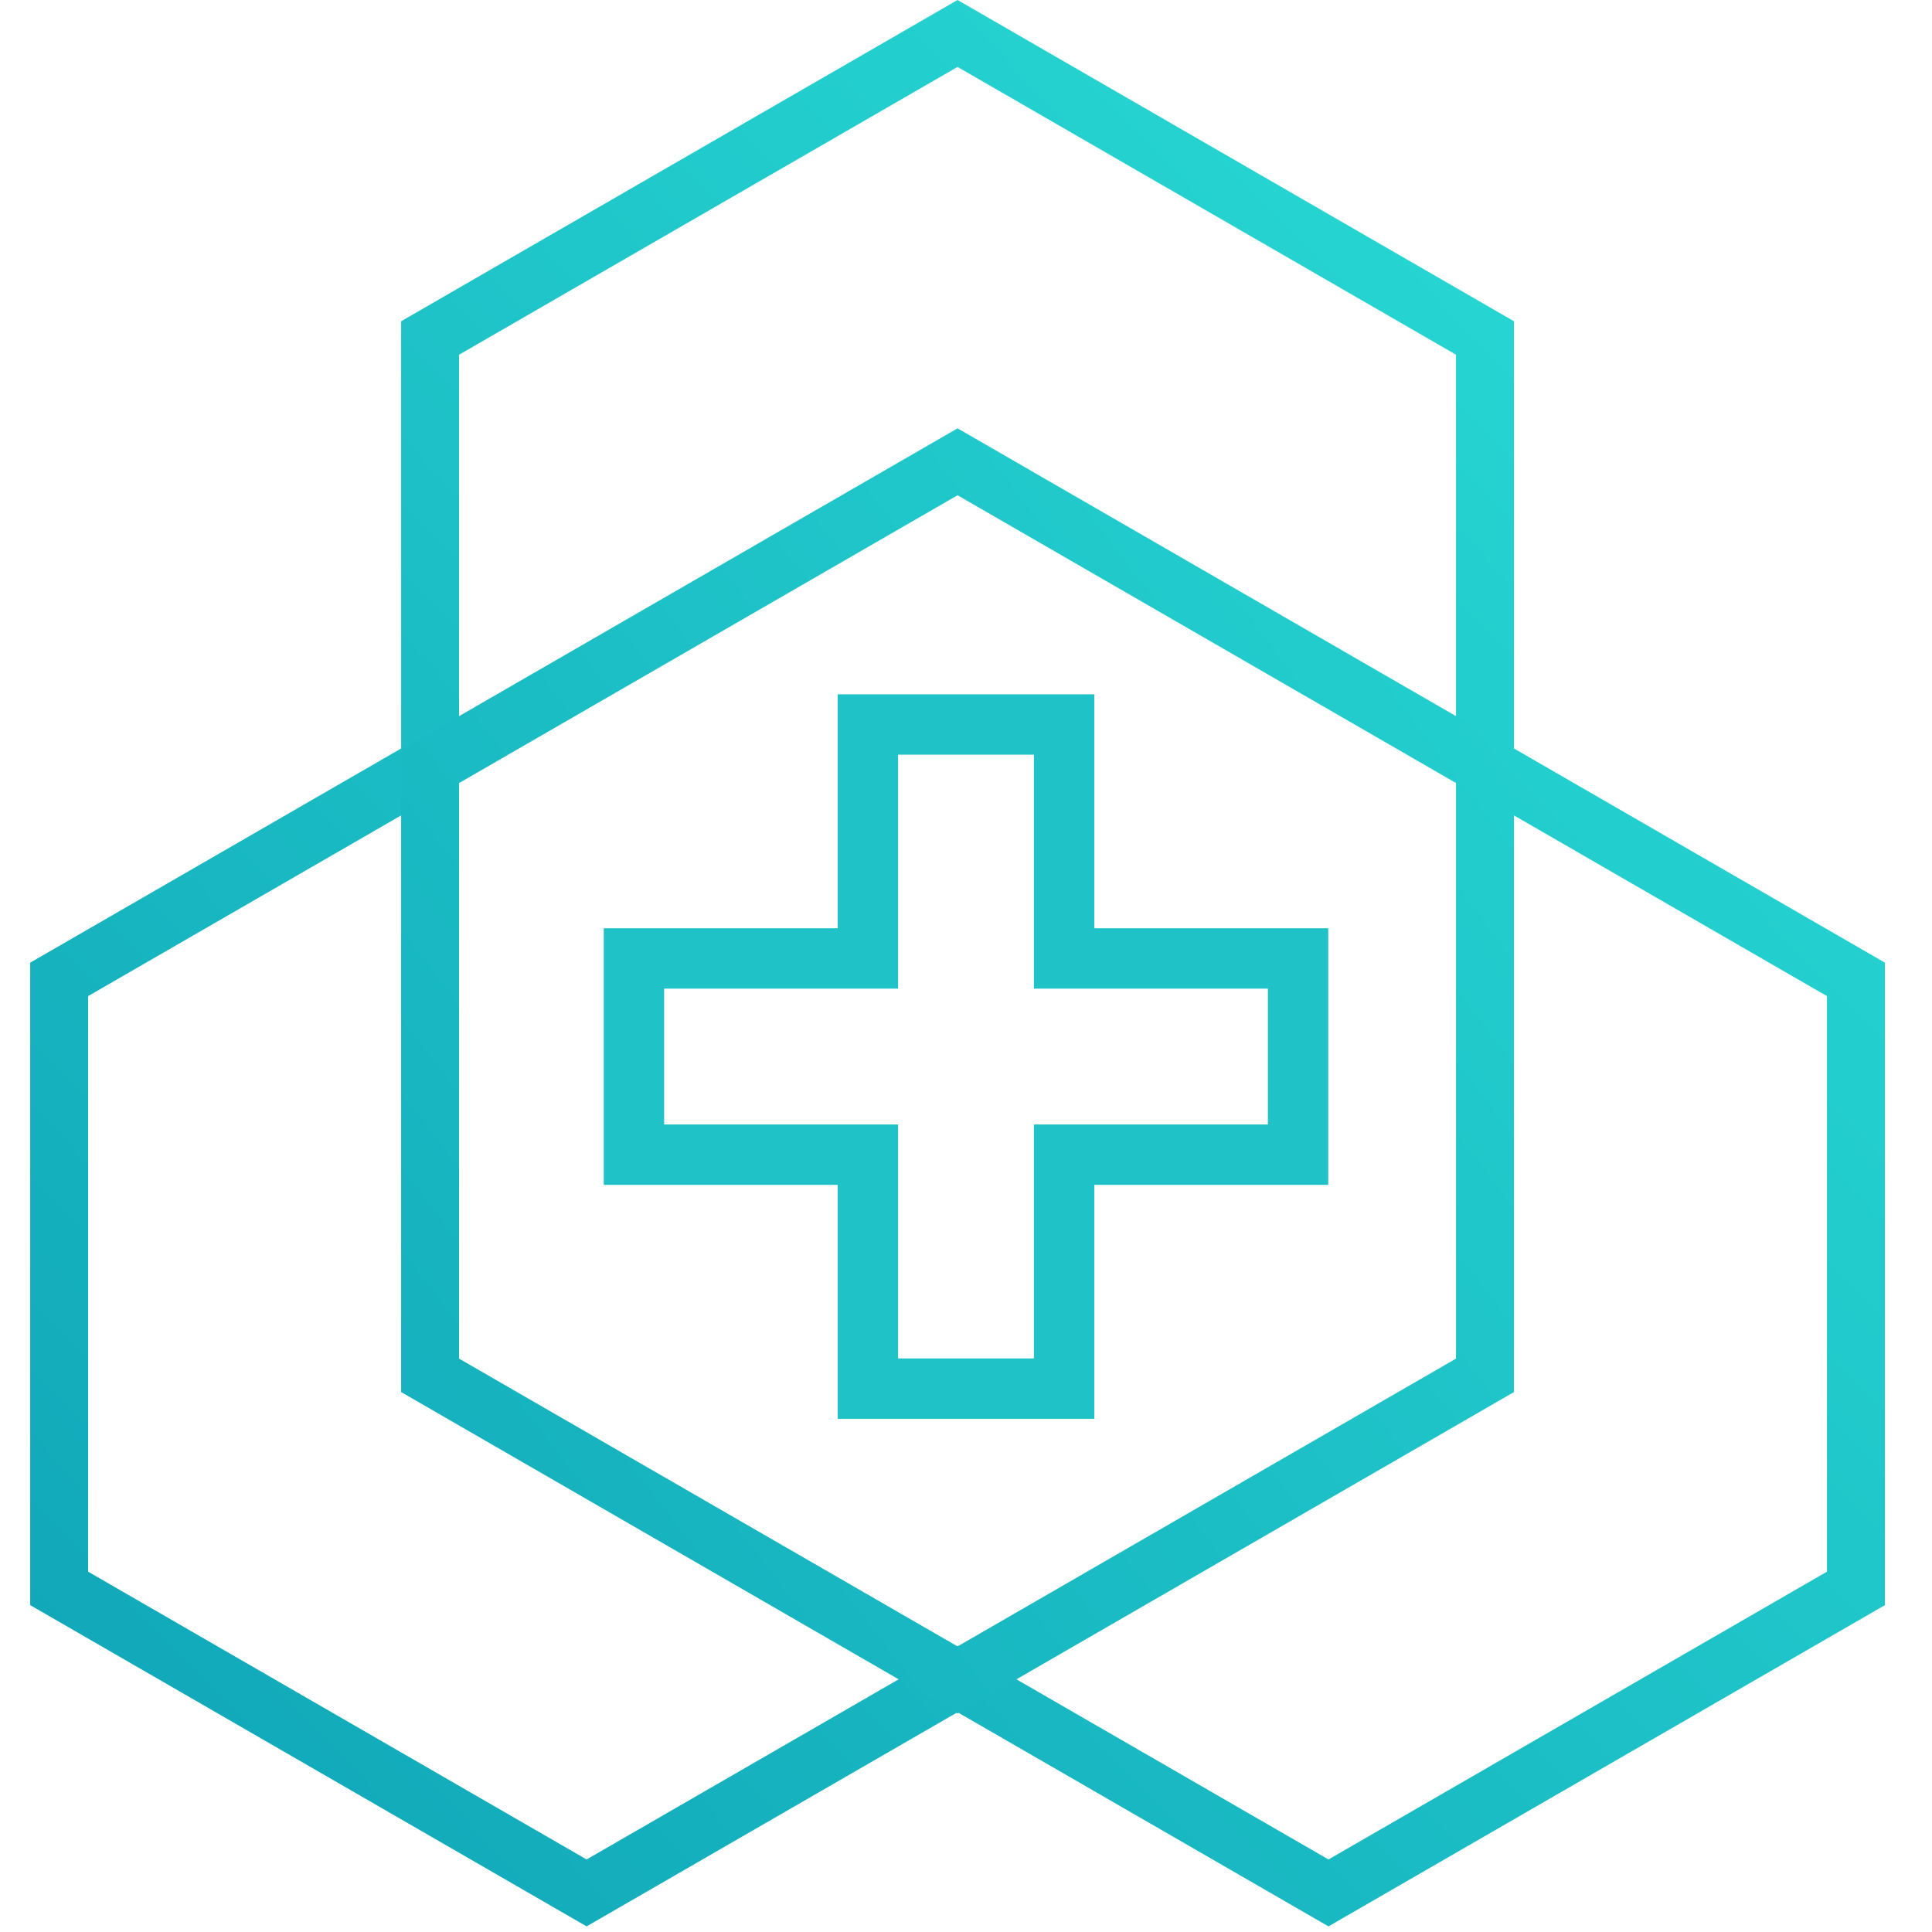
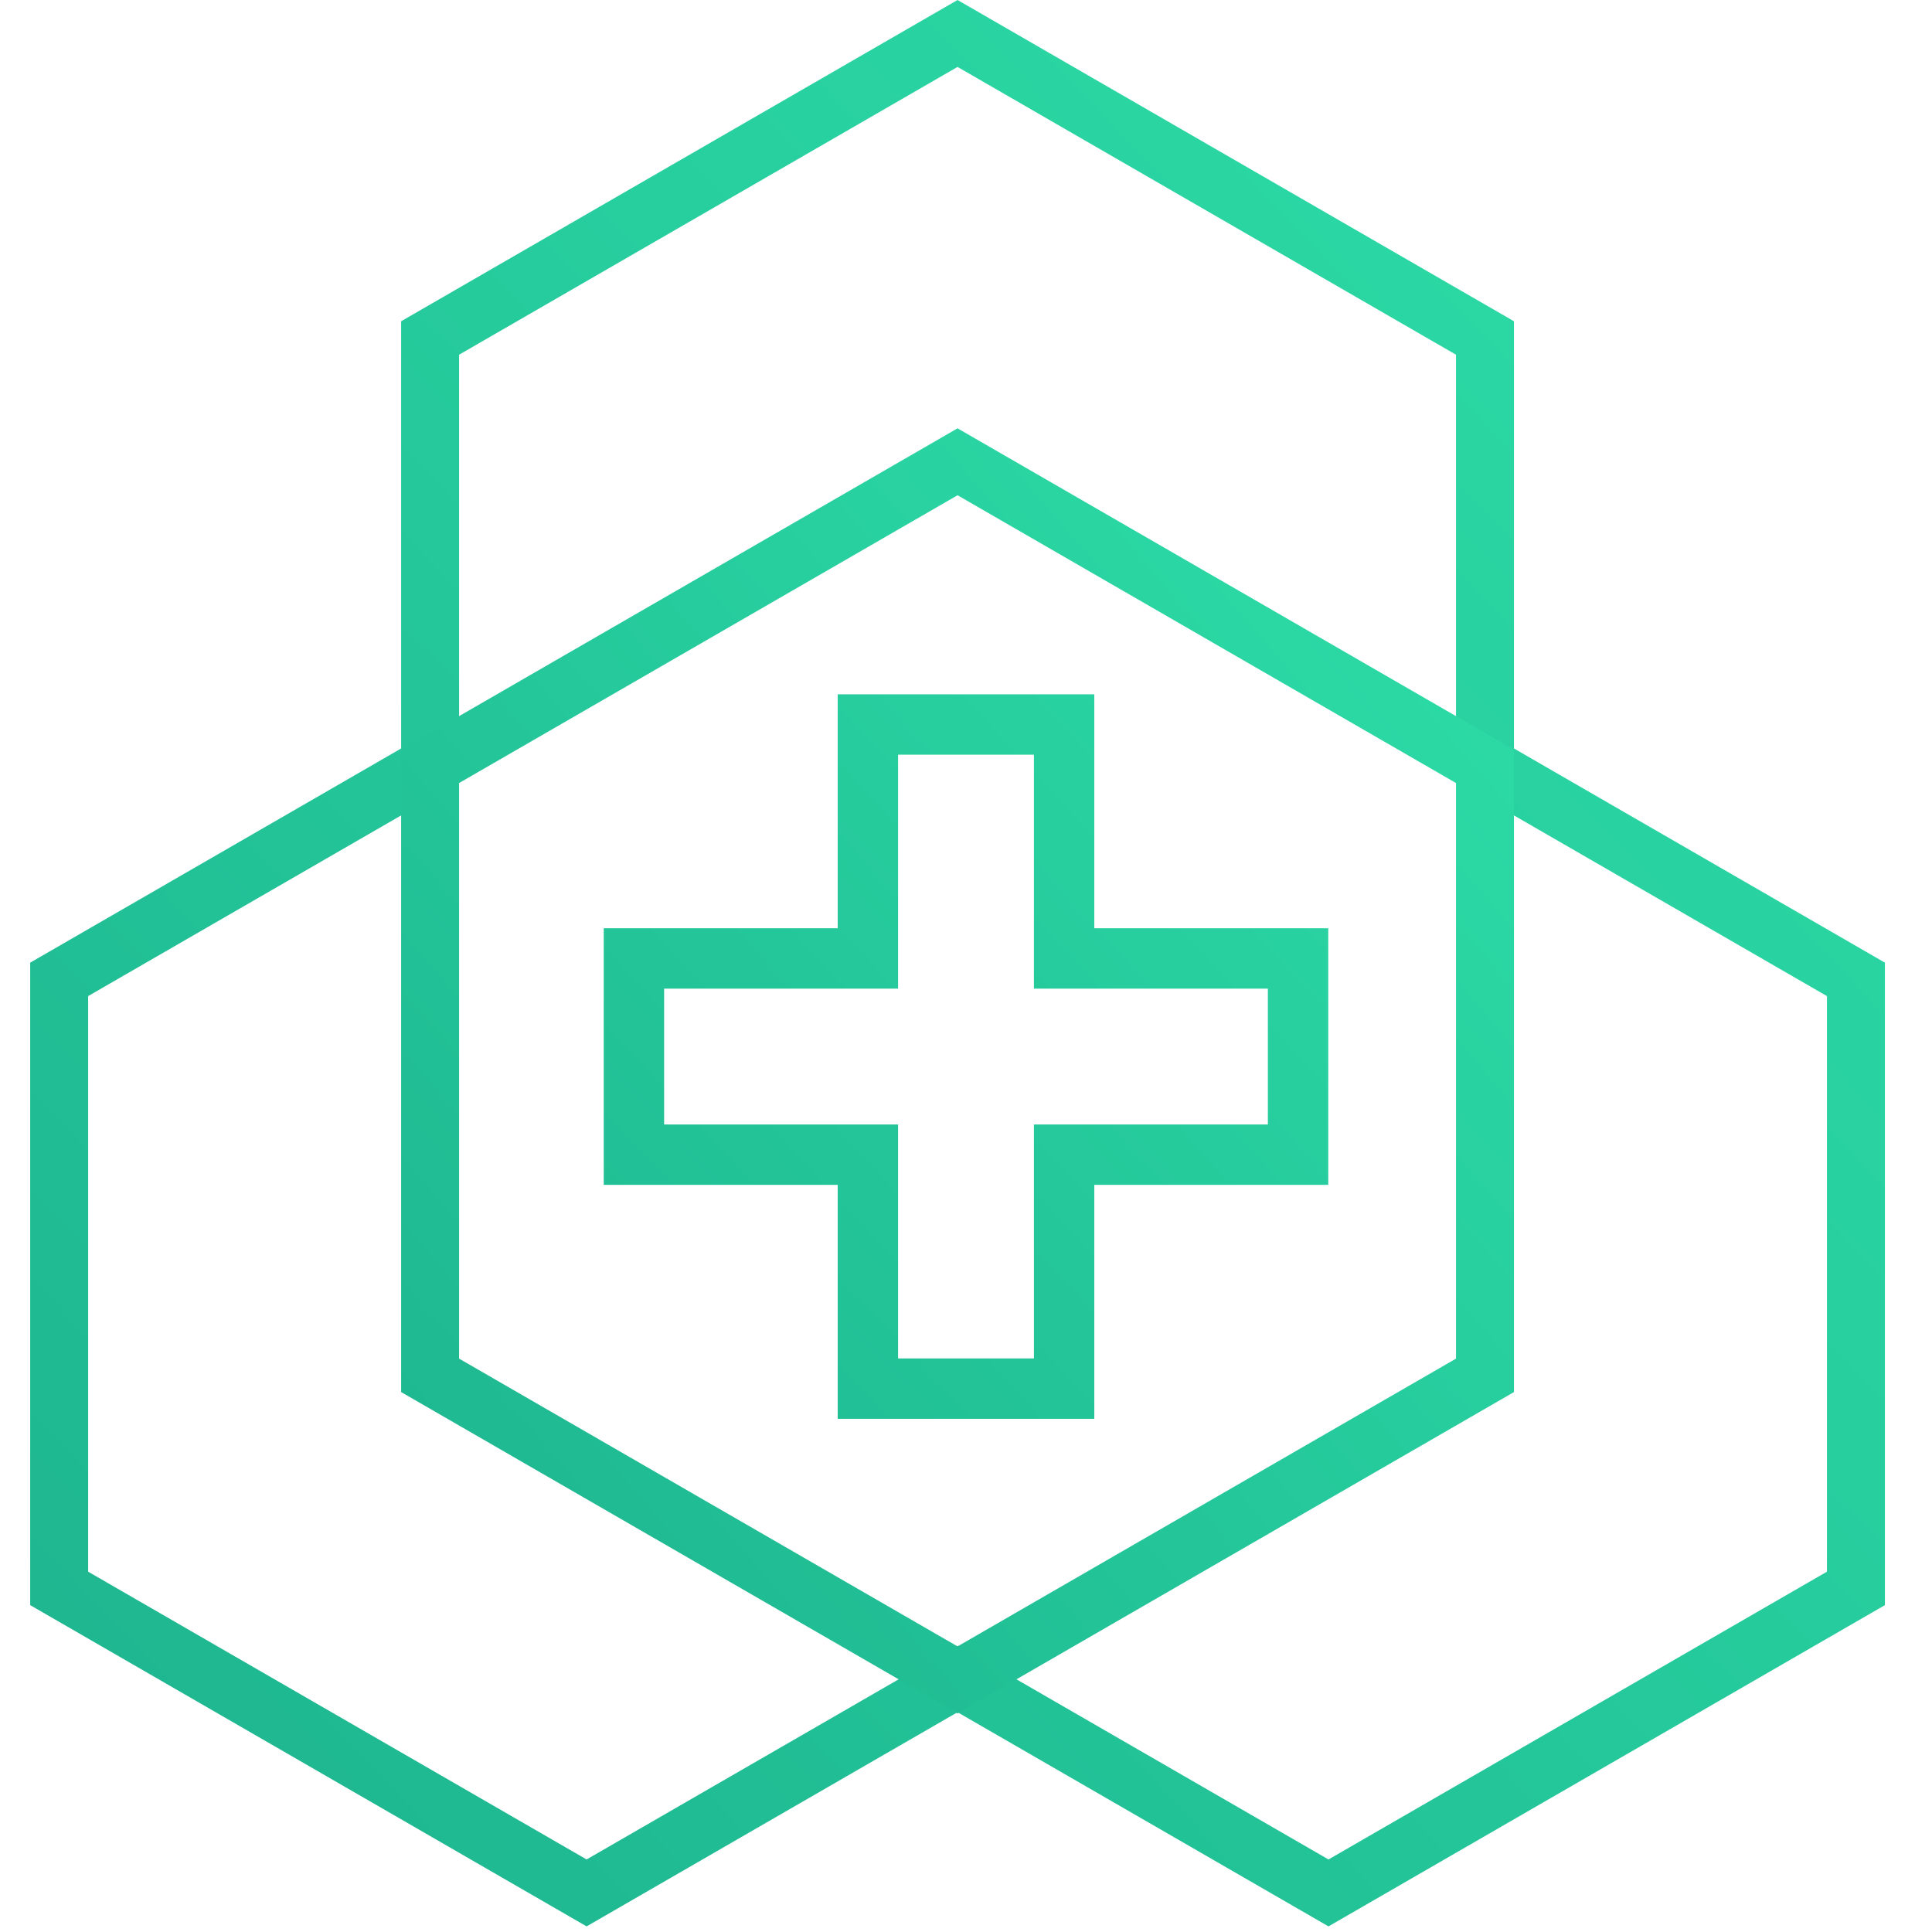
<svg xmlns="http://www.w3.org/2000/svg" width="64" height="64" viewBox="0 0 64 64" fill="none">
-   <path fill-rule="evenodd" clip-rule="evenodd" d="M50.152 10.642L31.72 0L13.288 10.642V24.794L1 31.889V53.172L19.432 63.814L31.69 56.737L31.72 56.754L31.75 56.737L44.008 63.814L62.44 53.172V31.889L50.152 24.794V10.642ZM60.52 32.997L48.232 25.903V11.75L31.72 2.217L15.208 11.75V25.903L2.92 32.997V52.064L19.432 61.597L31.69 54.52L31.72 54.537L31.75 54.52L44.008 61.597L60.52 52.064V32.997Z" fill="url(#paint0_linear_2270_7869)" />
-   <path fill-rule="evenodd" clip-rule="evenodd" d="M31.72 14.189L50.152 24.831V46.114L31.72 56.756L13.288 46.114V24.831L31.72 14.189ZM31.72 16.406L15.208 25.939V45.006L31.72 54.539L48.232 45.006V25.939L31.72 16.406Z" fill="url(#paint1_linear_2270_7869)" />
-   <path d="M22 38.25H28.75V45V46H29.75H34.25H35.25V45V38.25H42H43V37.25V32.75V31.75H42H35.25V25V24H34.25H29.75H28.75V25V31.75H22H21V32.75V37.25V38.25H22Z" stroke="#1EC2C7" stroke-width="2" />
+   <path fill-rule="evenodd" clip-rule="evenodd" d="M50.152 10.642L31.72 0L13.288 10.642V24.794L1 31.889V53.172L19.432 63.814L31.69 56.737L31.72 56.754L31.75 56.737L44.008 63.814L62.44 53.172V31.889L50.152 24.794V10.642ZM60.52 32.997L48.232 25.903V11.75L31.72 2.217L15.208 11.75V25.903L2.92 32.997V52.064L19.432 61.597L31.69 54.52L31.72 54.537L31.75 54.52L44.008 61.597L60.52 52.064V32.997Z" fill="url(#paint0_linear_2458_11415)" />
+   <path fill-rule="evenodd" clip-rule="evenodd" d="M31.72 14.189L50.152 24.831V46.114L31.72 56.756L13.288 46.114V24.831L31.72 14.189ZM31.72 16.406L15.208 25.939V45.006L31.72 54.539L48.232 45.006V25.939L31.72 16.406Z" fill="url(#paint1_linear_2458_11415)" />
+   <path fill-rule="evenodd" clip-rule="evenodd" d="M22 32.75H29.75V25H34.25V32.75H42V37.25H34.25V45H29.75V37.25H22V32.75ZM27.75 39.25H20V30.75H27.75V23H36.25V30.75H44V39.25H36.25V47H27.75V39.25Z" fill="url(#paint2_linear_2458_11415)" />
  <defs>
-     <linearGradient id="paint0_linear_2270_7869" x1="31.72" y1="95.721" x2="95.488" y2="34.325" gradientUnits="userSpaceOnUse">
-       <stop stop-color="#0FA4B7" />
-       <stop offset="0.495" stop-color="#1DC1C7" />
-       <stop offset="1" stop-color="#2BE0D7" />
+     <linearGradient id="paint0_linear_2458_11415" x1="31.72" y1="-31.907" x2="-32.048" y2="29.489" gradientUnits="userSpaceOnUse">
+       <stop stop-color="#2EDFA8" />
+       <stop offset="0.504" stop-color="#25C99B" />
+       <stop offset="1" stop-color="#1DB38E" />
    </linearGradient>
-     <linearGradient id="paint1_linear_2270_7869" x1="28.437" y1="99.246" x2="98.761" y2="44.937" gradientUnits="userSpaceOnUse">
-       <stop stop-color="#0FA4B7" />
-       <stop offset="0.495" stop-color="#1DC1C7" />
-       <stop offset="1" stop-color="#2BE0D7" />
+     <linearGradient id="paint1_linear_2458_11415" x1="31.72" y1="-7.094" x2="-10.41" y2="29.391" gradientUnits="userSpaceOnUse">
+       <stop stop-color="#2EDFA8" />
+       <stop offset="0.504" stop-color="#25C99B" />
+       <stop offset="1" stop-color="#1DB38E" />
+     </linearGradient>
+     <linearGradient id="paint2_linear_2458_11415" x1="32.947" y1="-4.937" x2="-6.943" y2="32.192" gradientUnits="userSpaceOnUse">
+       <stop stop-color="#2EDFA8" />
+       <stop offset="0.504" stop-color="#25C99B" />
+       <stop offset="1" stop-color="#1DB38E" />
    </linearGradient>
  </defs>
</svg>
